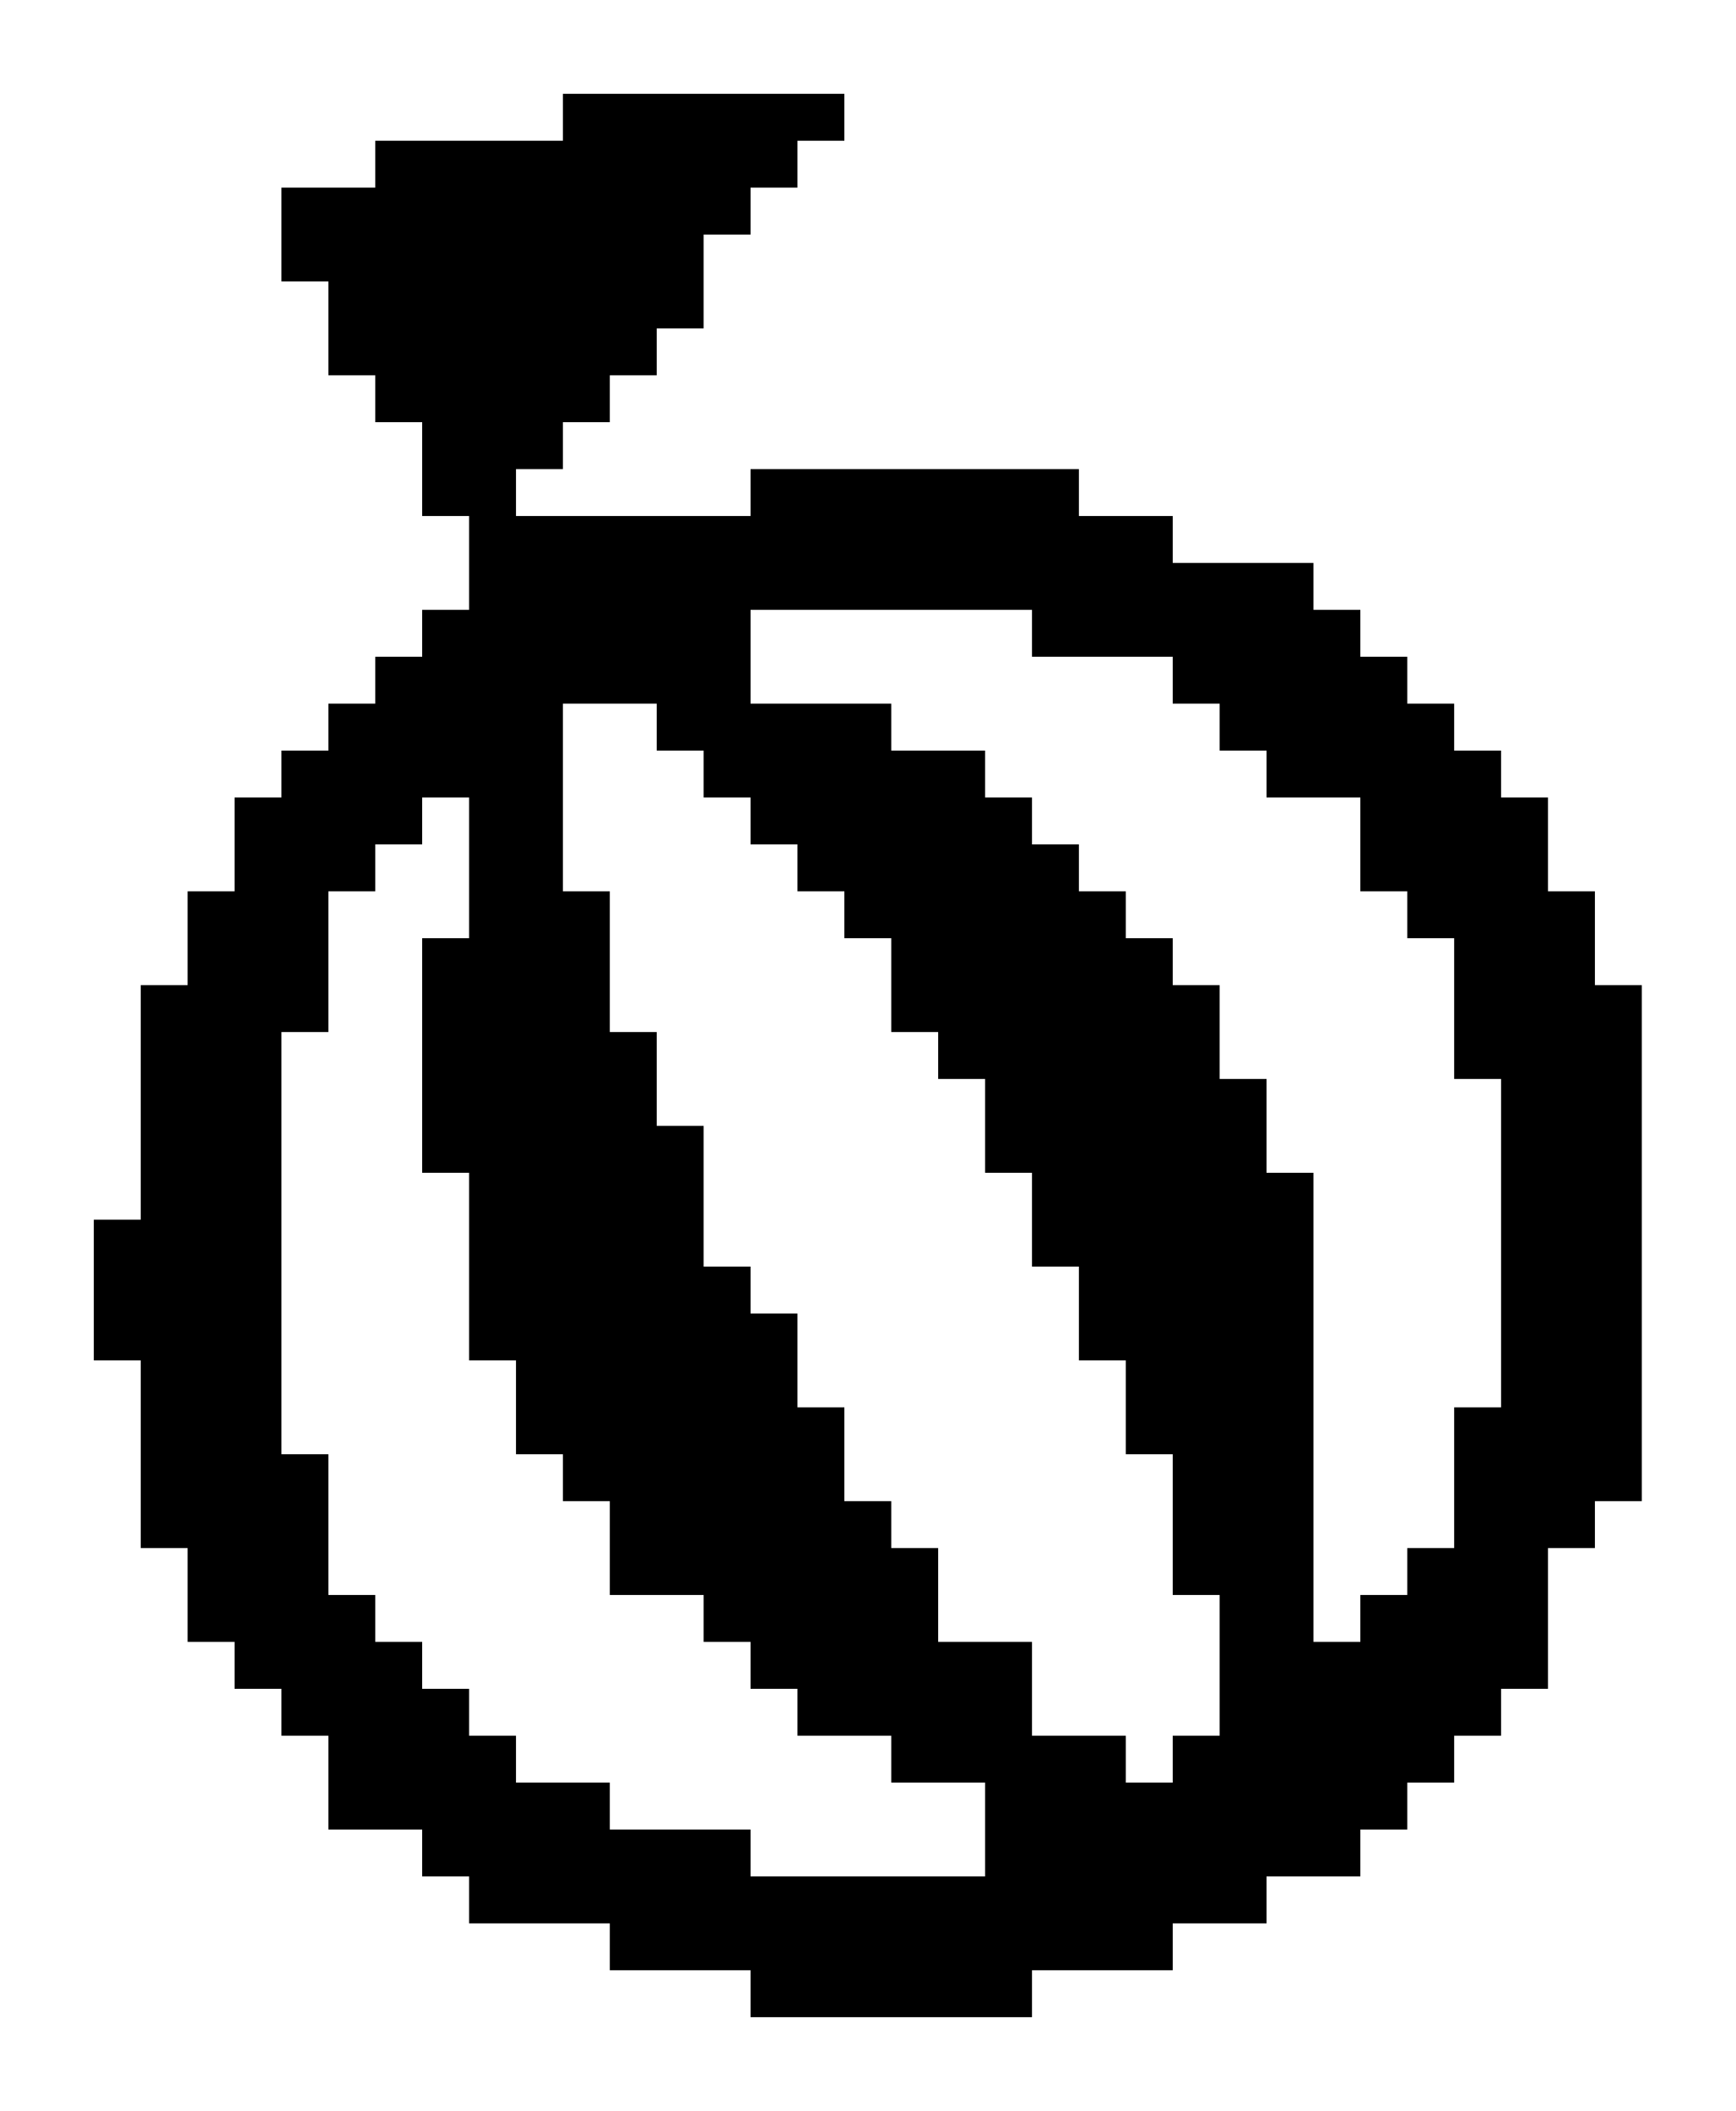
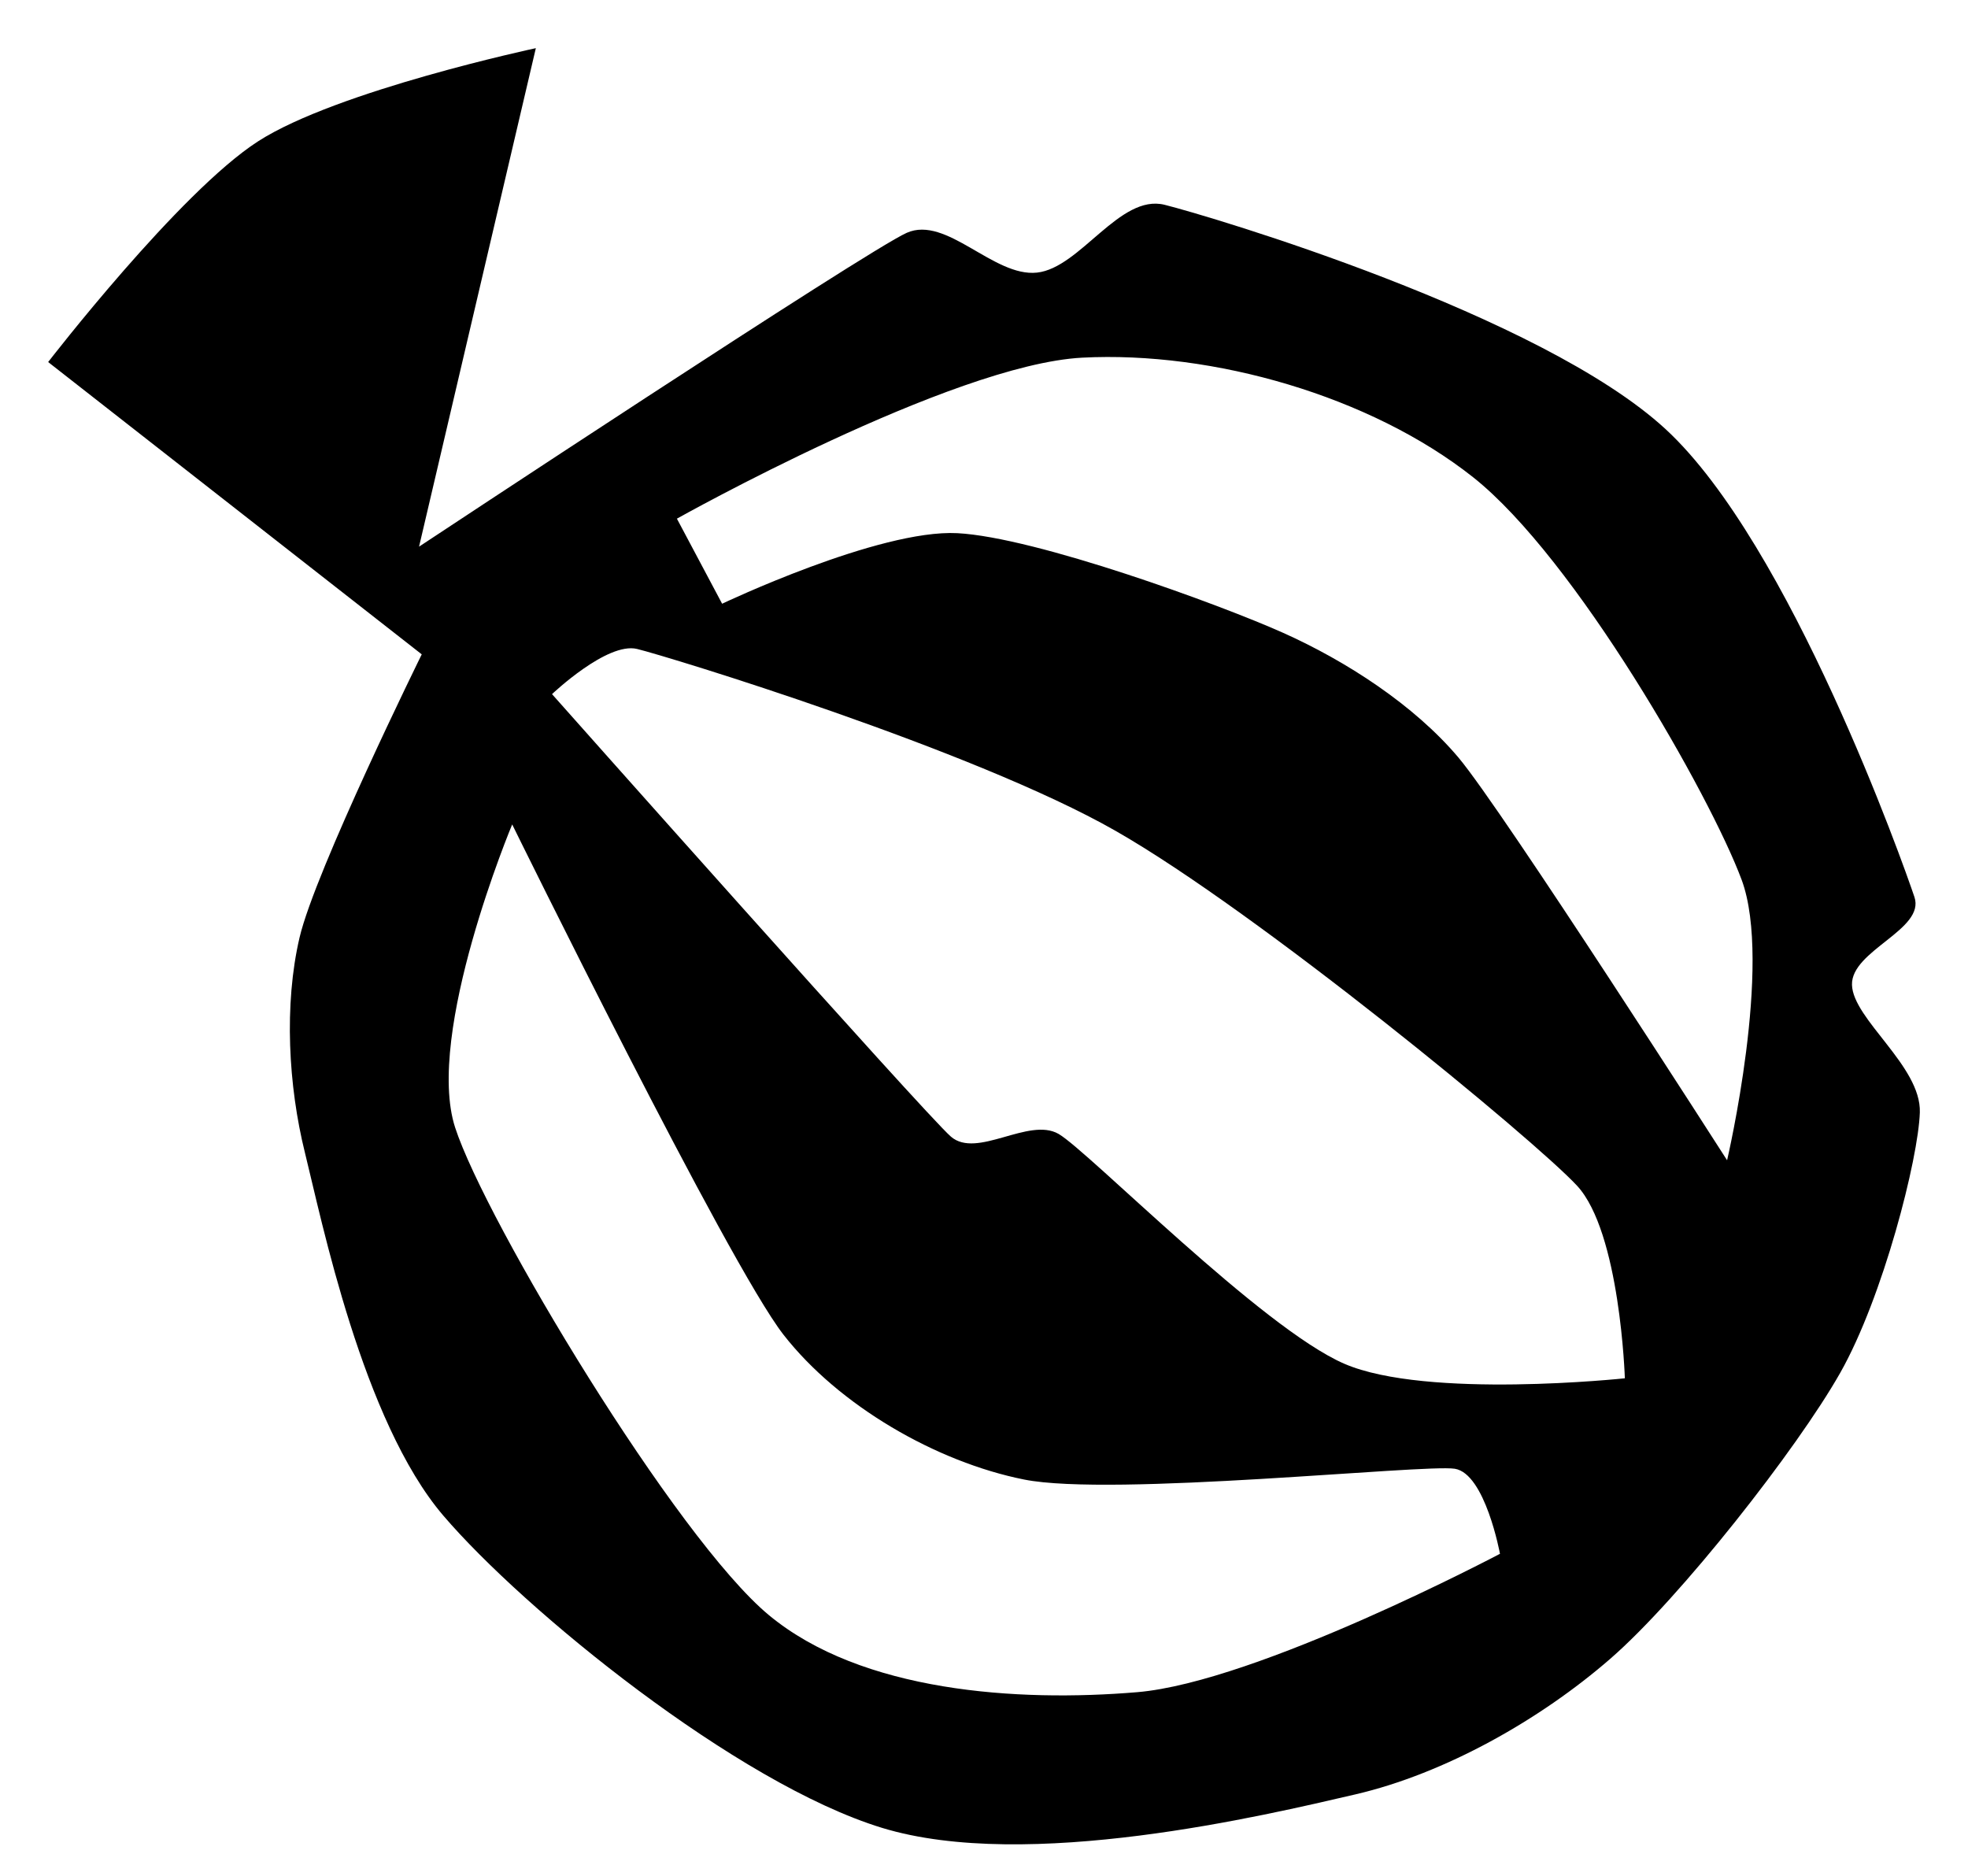
- <svg xmlns="http://www.w3.org/2000/svg" viewBox="19 13 37 45">
-   <path fill="currentColor" fill-rule="evenodd" d="M31 15L37 15L37 16L36 16L36 17L35 17L35 18L34 18L34 20L33 20L33 21L32 21L32 22L31 22L31 23L30 23L30 24L35 24L35 23L42 23L42 24L44 24L44 25L47 25L47 26L48 26L48 27L49 27L49 28L50 28L50 29L51 29L51 30L52 30L52 32L53 32L53 34L54 34L54 45L53 45L53 46L52 46L52 49L51 49L51 50L50 50L50 51L49 51L49 52L48 52L48 53L46 53L46 54L44 54L44 55L41 55L41 56L35 56L35 55L32 55L32 54L29 54L29 53L28 53L28 52L26 52L26 50L25 50L25 49L24 49L24 48L23 48L23 46L22 46L22 42L21 42L21 39L22 39L22 34L23 34L23 32L24 32L24 30L25 30L25 29L26 29L26 28L27 28L27 27L28 27L28 26L29 26L29 24L28 24L28 22L27 22L27 21L26 21L26 19L25 19L25 17L27 17L27 16L31 16ZM35 26L35 28L38 28L38 29L40 29L40 30L41 30L41 31L42 31L42 32L43 32L43 33L44 33L44 34L45 34L45 36L46 36L46 38L47 38L47 48L48 48L48 47L49 47L49 46L50 46L50 43L51 43L51 36L50 36L50 33L49 33L49 32L48 32L48 30L46 30L46 29L45 29L45 28L44 28L44 27L41 27L41 26ZM31 28L31 32L32 32L32 35L33 35L33 37L34 37L34 40L35 40L35 41L36 41L36 43L37 43L37 45L38 45L38 46L39 46L39 48L41 48L41 50L43 50L43 51L44 51L44 50L45 50L45 47L44 47L44 44L43 44L43 42L42 42L42 40L41 40L41 38L40 38L40 36L39 36L39 35L38 35L38 33L37 33L37 32L36 32L36 31L35 31L35 30L34 30L34 29L33 29L33 28ZM29 30L28 30L28 31L27 31L27 32L26 32L26 35L25 35L25 44L26 44L26 47L27 47L27 48L28 48L28 49L29 49L29 50L30 50L30 51L32 51L32 52L35 52L35 53L40 53L40 51L38 51L38 50L36 50L36 49L35 49L35 48L34 48L34 47L32 47L32 45L31 45L31 44L30 44L30 42L29 42L29 38L28 38L28 33L29 33Z" />
+ <svg xmlns="http://www.w3.org/2000/svg" viewBox="-20.722 -17.983 40.863 38.95">
+   <path fill="currentColor" fill-rule="evenodd" d="M-15.363 -15.049C-13.727 -16.102 -9.596 -16.983 -9.596 -16.983C-9.596 -16.983 -12.021 -6.633 -12.021 -6.633C-12.021 -6.633 -2.723 -12.783 -1.895 -13.149C-1.068 -13.516 -0.09 -12.225 0.81 -12.323C1.71 -12.42 2.527 -13.963 3.459 -13.731C4.39 -13.499 11.278 -11.458 13.864 -9.071C16.451 -6.683 18.801 -0.037 19.029 0.642C19.256 1.32 17.714 1.748 17.732 2.464C17.75 3.179 19.17 4.153 19.141 5.112C19.111 6.072 18.379 8.947 17.487 10.522C16.595 12.097 14.164 15.198 12.714 16.457C11.265 17.717 9.287 18.84 7.417 19.274C5.547 19.708 0.606 20.889 -2.408 19.968C-5.422 19.046 -9.841 15.446 -11.517 13.485C-13.194 11.524 -14.045 7.341 -14.39 5.952C-14.735 4.564 -14.828 2.875 -14.502 1.482C-14.175 0.088 -11.965 -4.397 -11.965 -4.397C-11.965 -4.397 -19.722 -10.466 -19.722 -10.466C-19.722 -10.466 -17 -13.995 -15.363 -15.049ZM-6.667 -7.214C-6.667 -7.214 -5.728 -5.448 -5.728 -5.448C-5.728 -5.448 -2.474 -6.997 -0.844 -6.913C0.785 -6.828 4.612 -5.43 5.918 -4.845C7.224 -4.261 8.64 -3.347 9.562 -2.253C10.483 -1.158 15.139 6.107 15.139 6.107C15.139 6.107 16.091 2.033 15.441 0.284C14.79 -1.465 11.992 -6.39 9.863 -8.076C7.734 -9.761 4.46 -10.698 1.749 -10.557C-0.963 -10.415 -6.667 -7.214 -6.667 -7.214ZM-9.26 -3.571C-9.26 -3.571 -1.518 5.147 -0.978 5.616C-0.437 6.085 0.638 5.203 1.258 5.56C1.877 5.918 5.48 9.593 7.193 10.333C8.906 11.072 13.016 10.634 13.016 10.634C13.016 10.634 12.92 7.599 12.021 6.633C11.122 5.667 5.396 0.954 2.442 -0.732C-0.512 -2.419 -6.872 -4.359 -7.494 -4.509C-8.116 -4.66 -9.26 -3.571 -9.26 -3.571ZM-10.087 -0.866C-10.087 -0.866 -11.904 3.478 -11.272 5.427C-10.639 7.376 -6.68 13.959 -4.755 15.553C-2.83 17.147 0.4 17.36 2.89 17.151C5.381 16.942 10.423 14.278 10.423 14.278C10.423 14.278 10.117 12.611 9.484 12.512C8.852 12.413 2.373 13.101 0.543 12.736C-1.287 12.371 -3.305 11.2 -4.453 9.73C-5.602 8.259 -10.087 -0.866 -10.087 -0.866Z" />
</svg>
